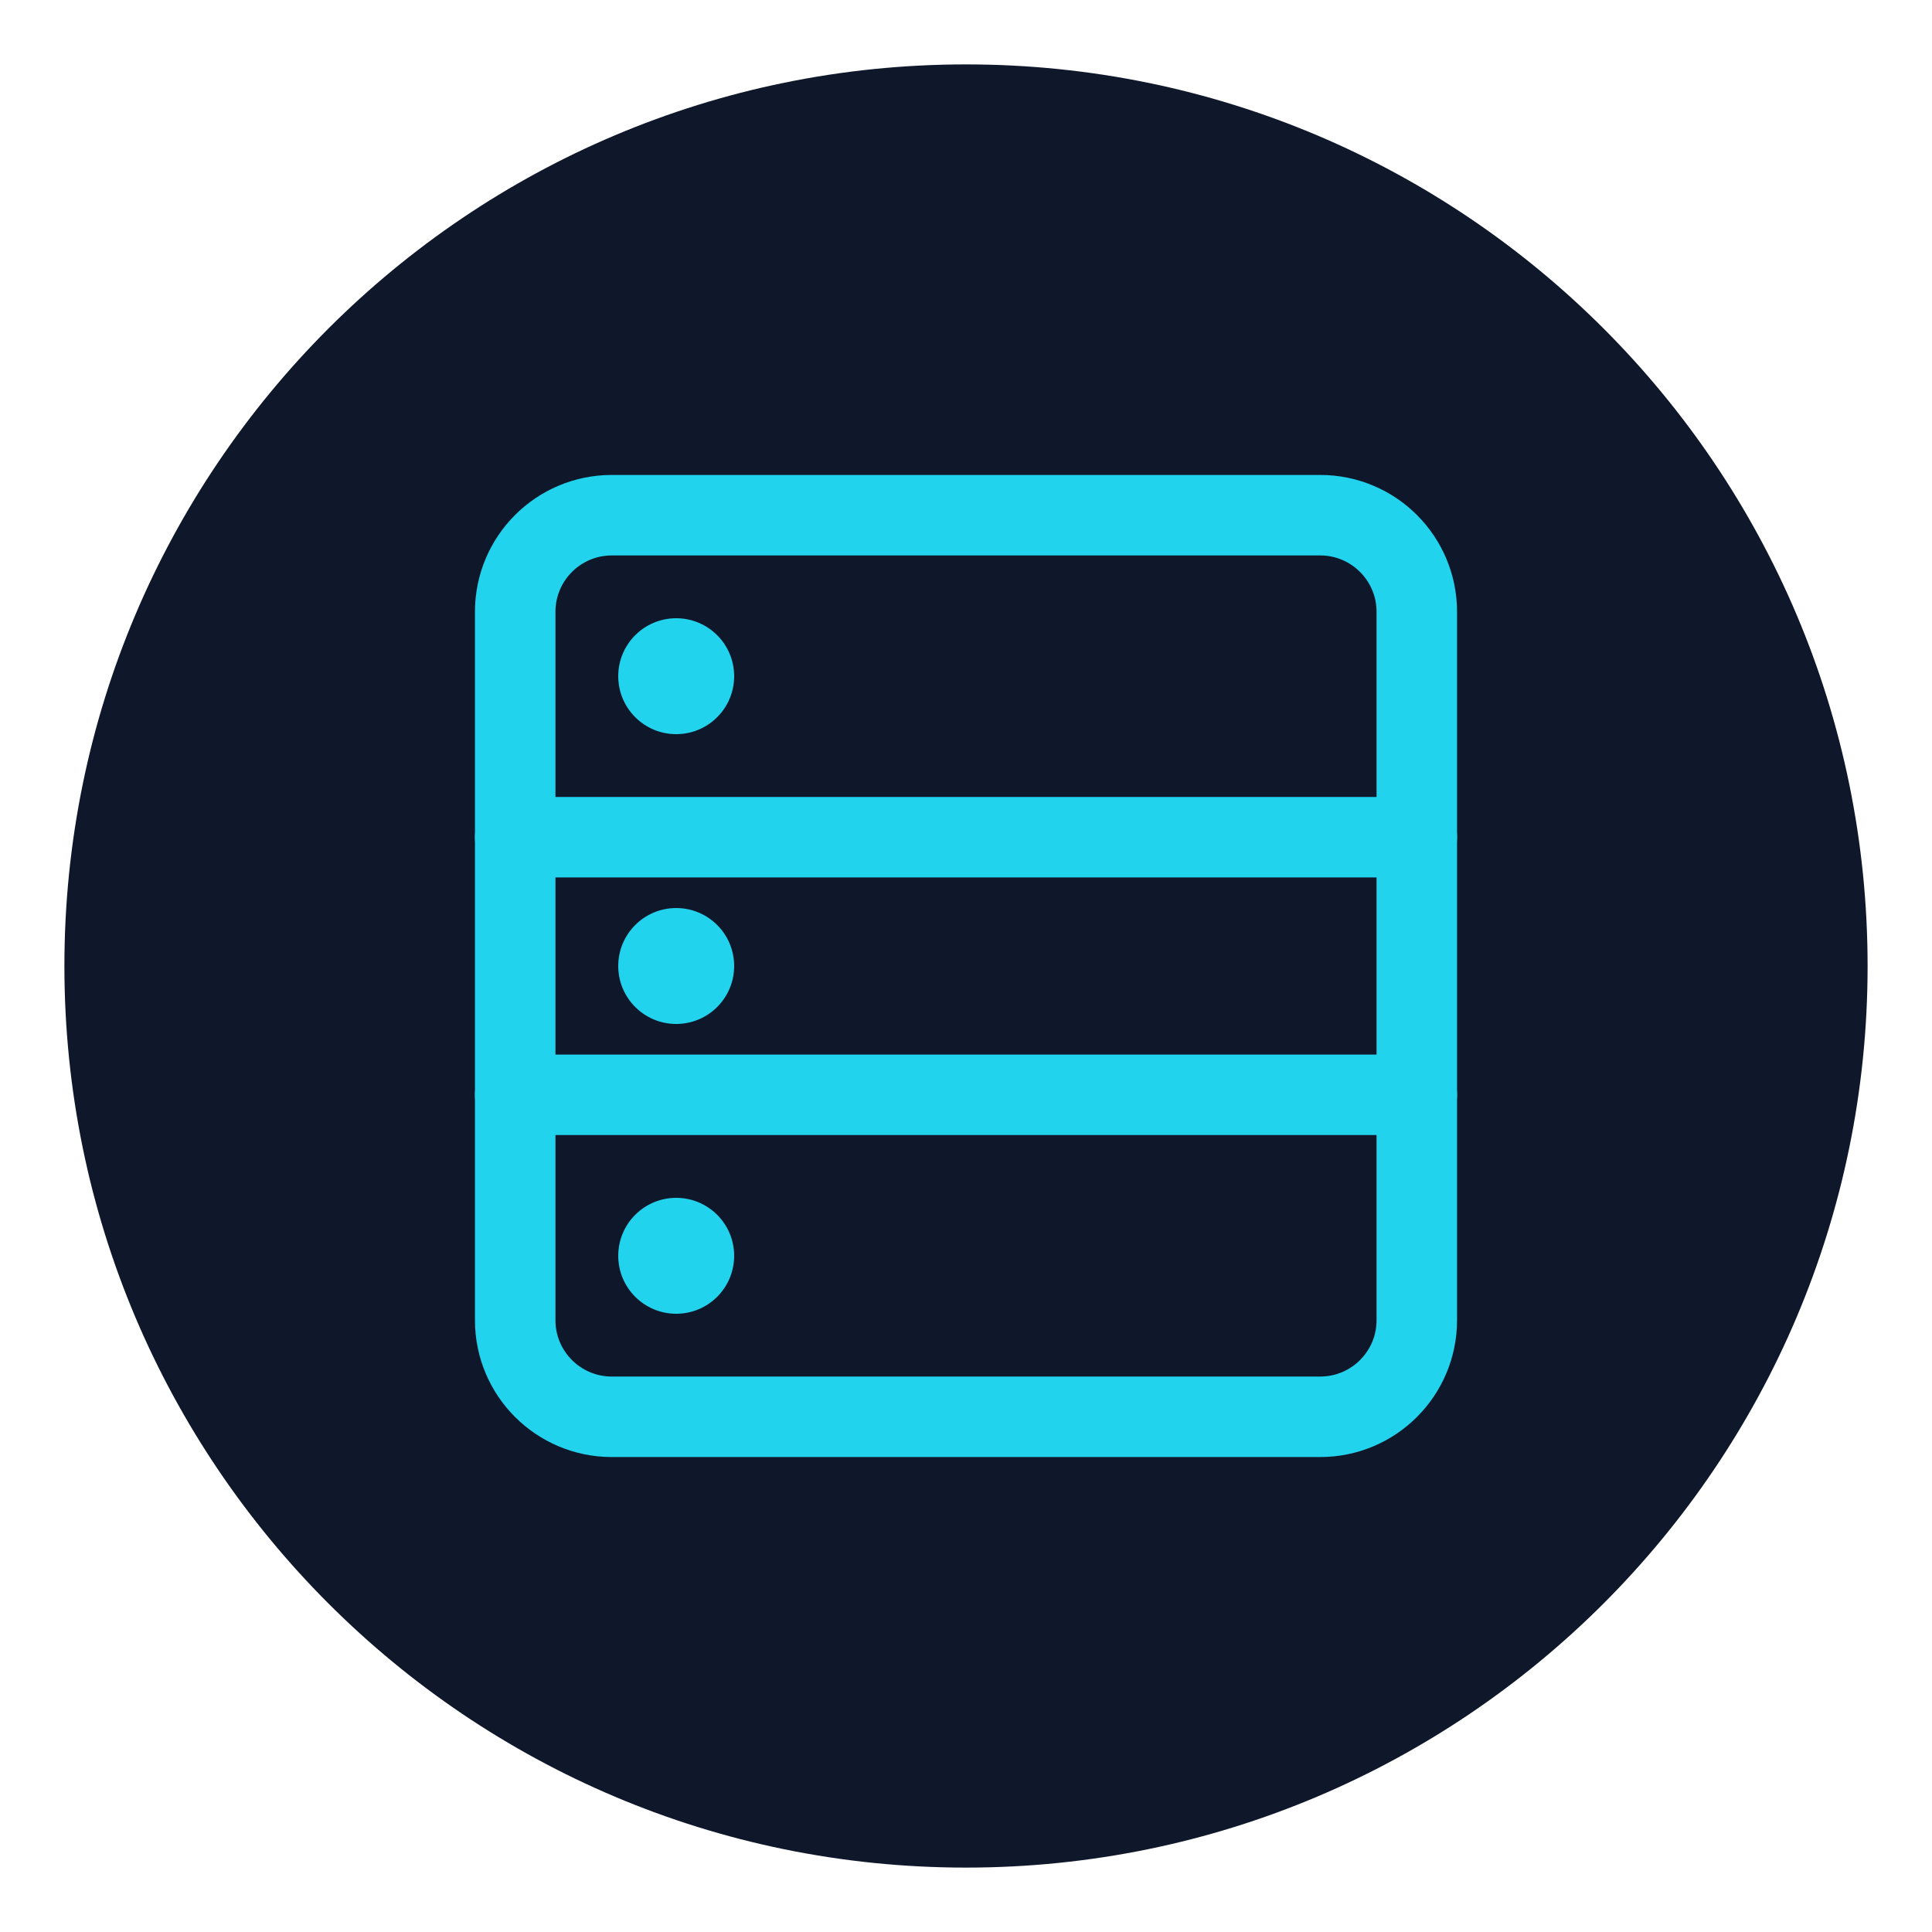
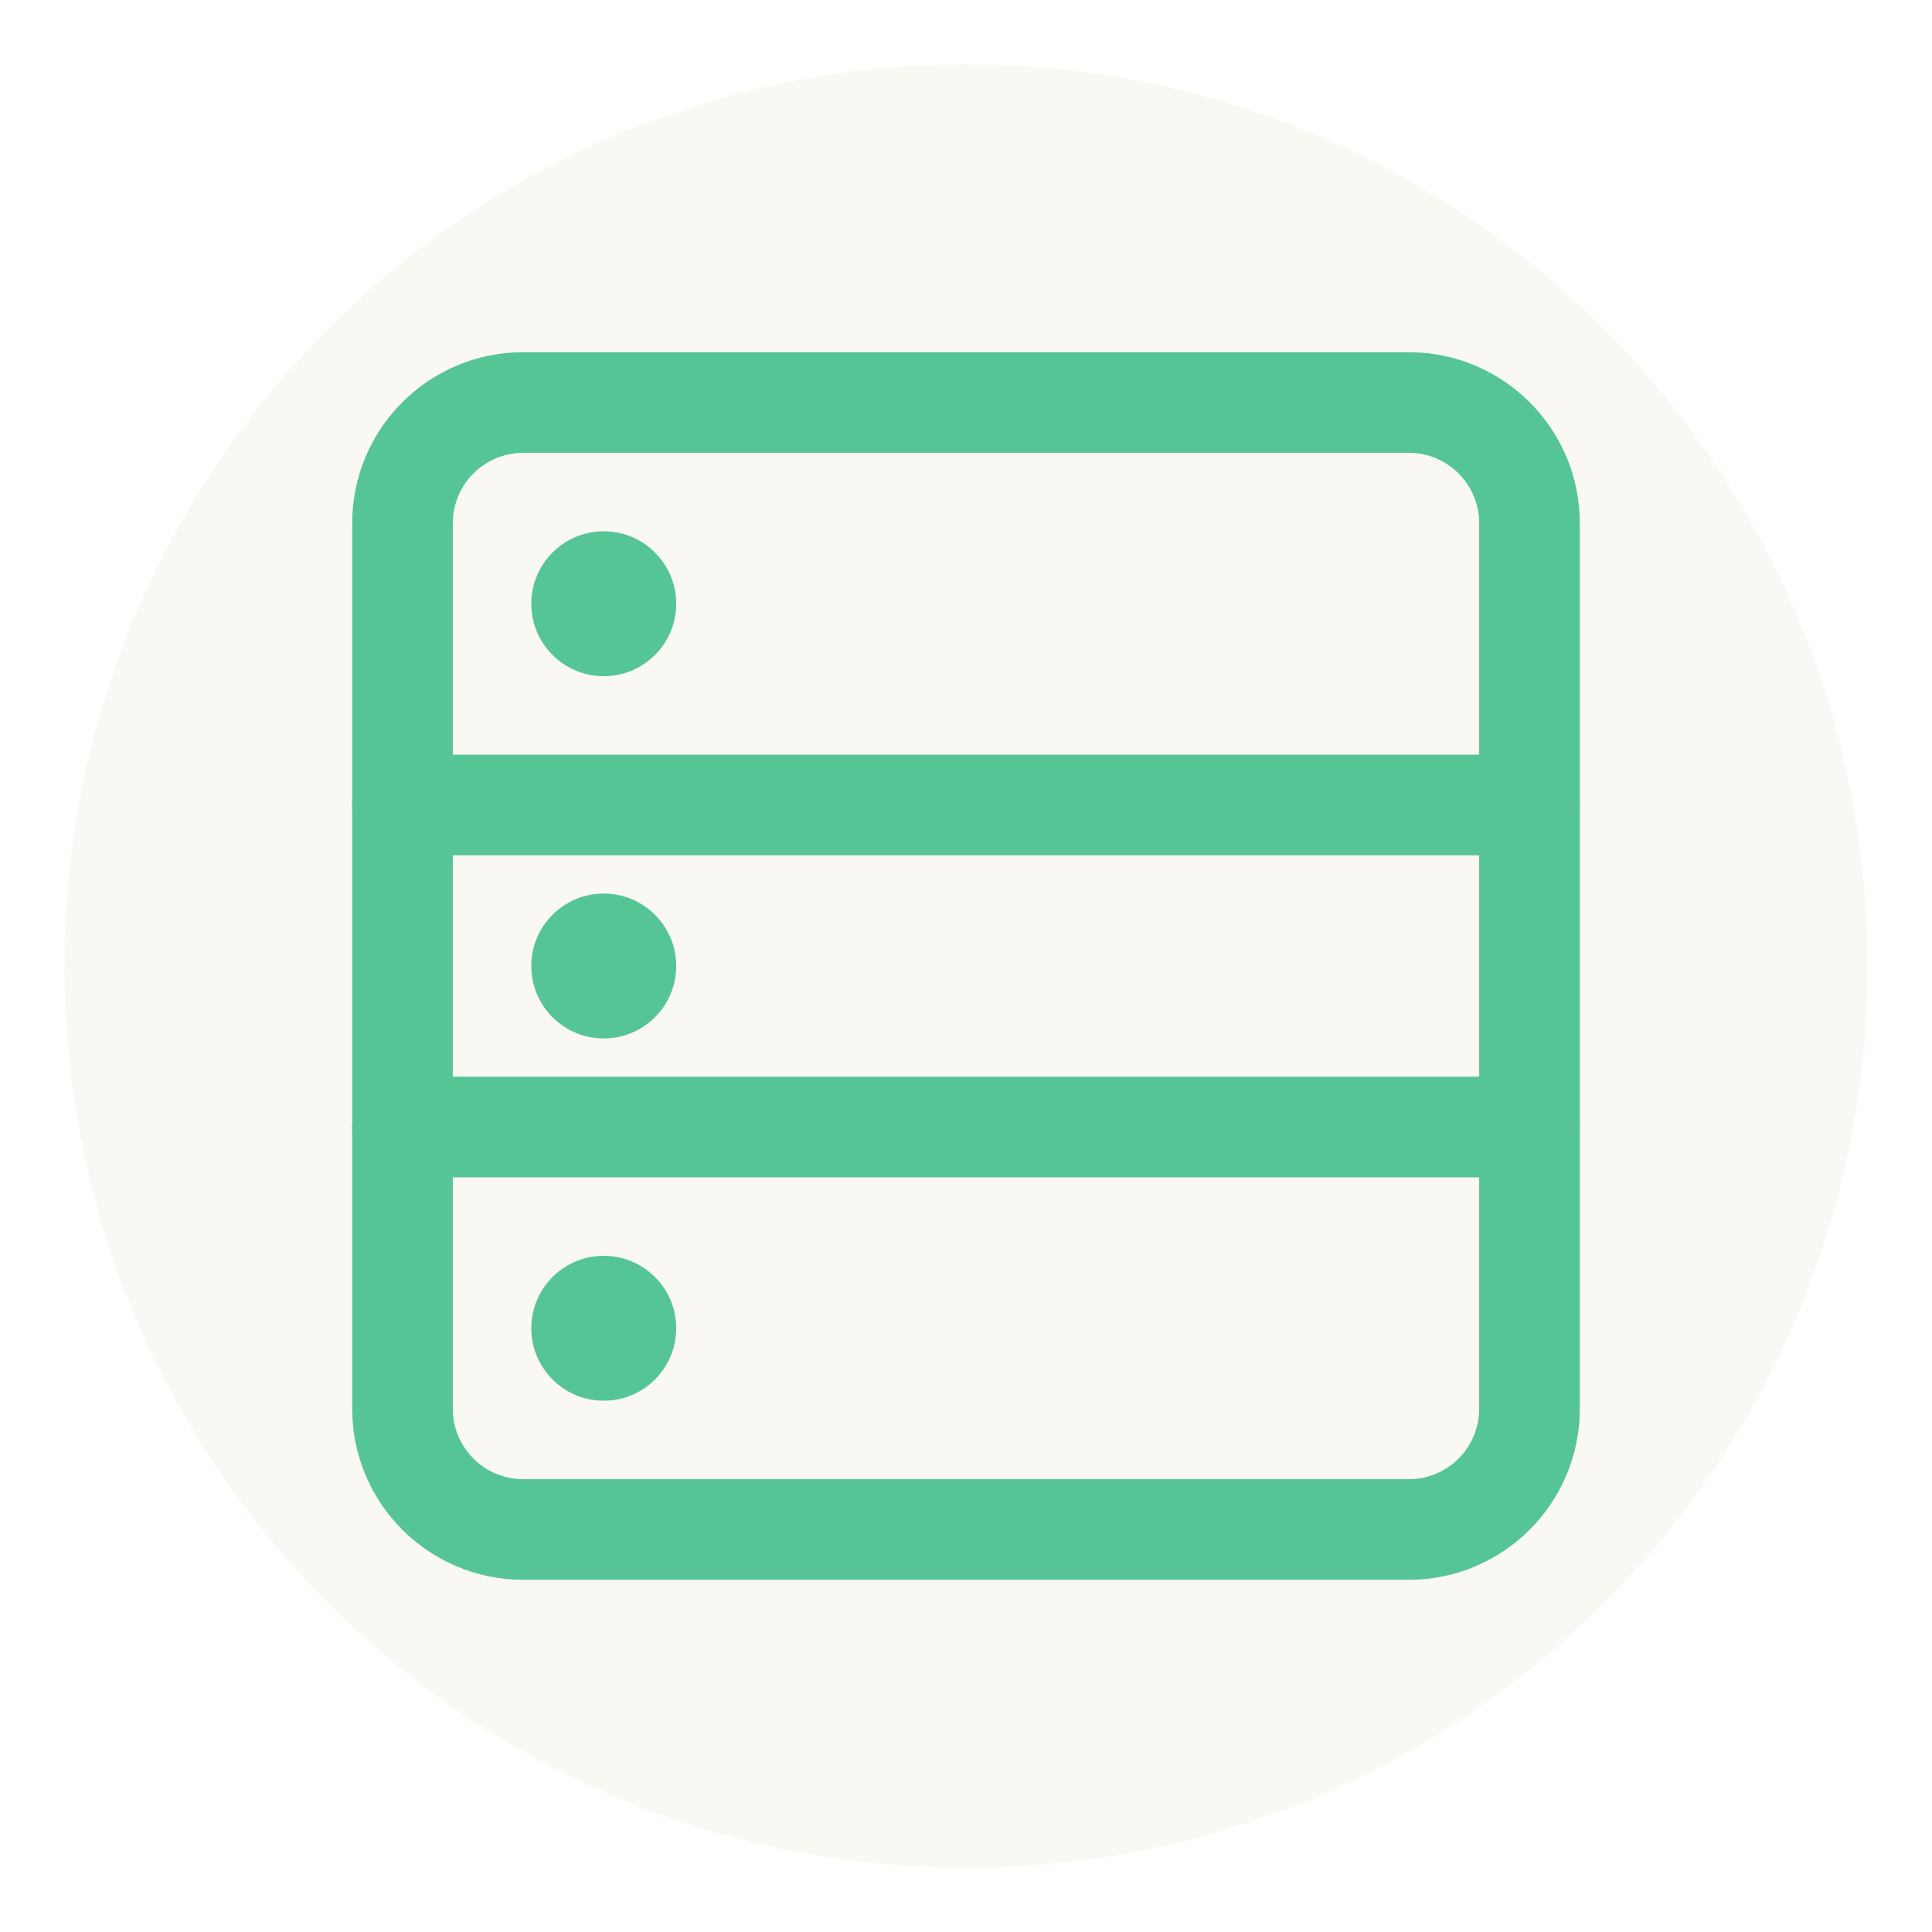
<svg xmlns="http://www.w3.org/2000/svg" viewBox="0 0 60 60" width="60" height="60">
-   <circle cx="30" cy="30" r="28" fill="#0f172a" />
-   <g fill="none" stroke="#22d3ee" stroke-width="2.5" stroke-linecap="round" stroke-linejoin="round">
-     <rect x="16" y="16" width="28" height="28" rx="3" />
-     <path d="M16 26 L44 26" />
-     <path d="M16 34 L44 34" />
+   <circle cx="30" cy="30" r="28" fill="#FAF8F3" />
+   <g transform="translate(30 30) scale(1.25) translate(-30 -30)">
+     <g fill="none" stroke="#56C596" stroke-width="2.5" stroke-linecap="round" stroke-linejoin="round">
+       <rect x="16" y="16" width="28" height="28" rx="3" />
+       <path d="M16 26 L44 26" />
+       <path d="M16 34 L44 34" />
+     </g>
+     <circle cx="21" cy="21" r="1.8" fill="#56C596" />
+     <circle cx="21" cy="30" r="1.8" fill="#56C596" />
+     <circle cx="21" cy="39" r="1.8" fill="#56C596" />
  </g>
-   <circle cx="21" cy="21" r="1.8" fill="#22d3ee" />
-   <circle cx="21" cy="30" r="1.8" fill="#22d3ee" />
-   <circle cx="21" cy="39" r="1.8" fill="#22d3ee" />
</svg>
